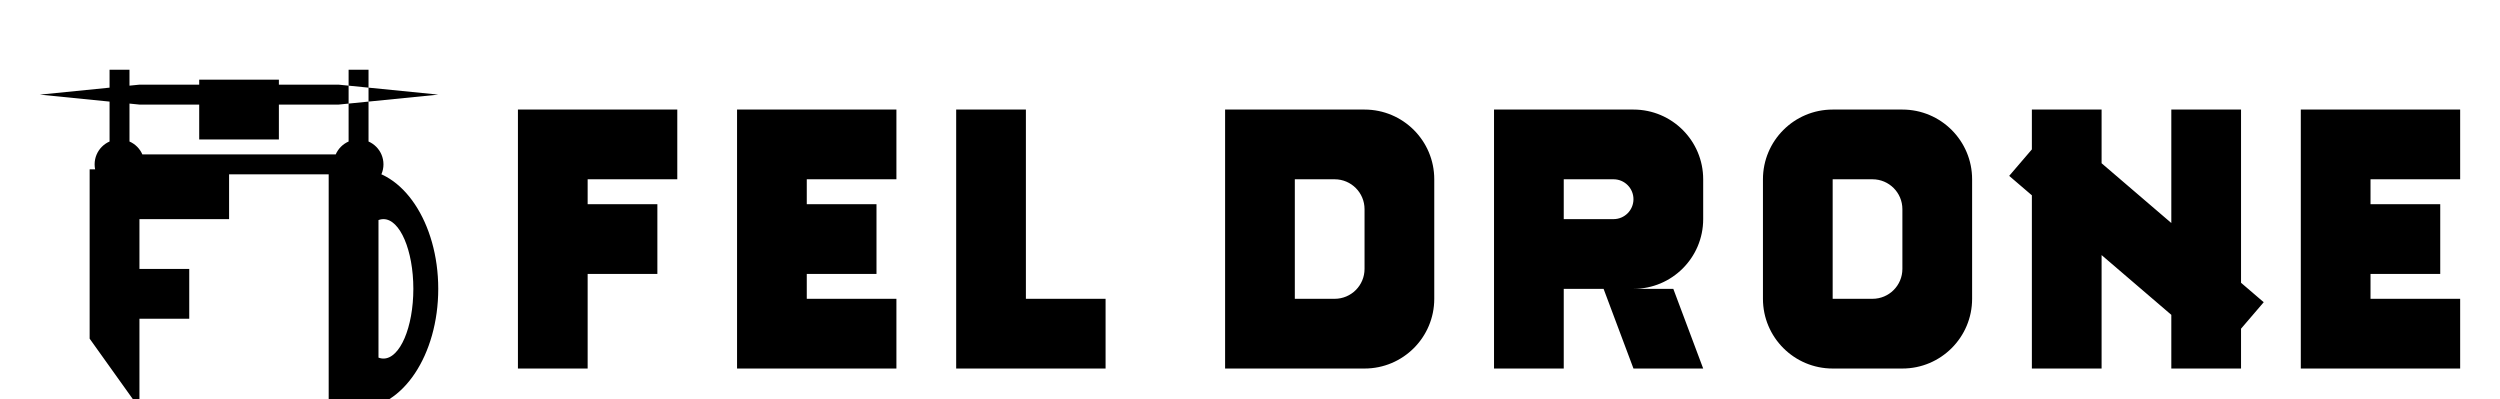
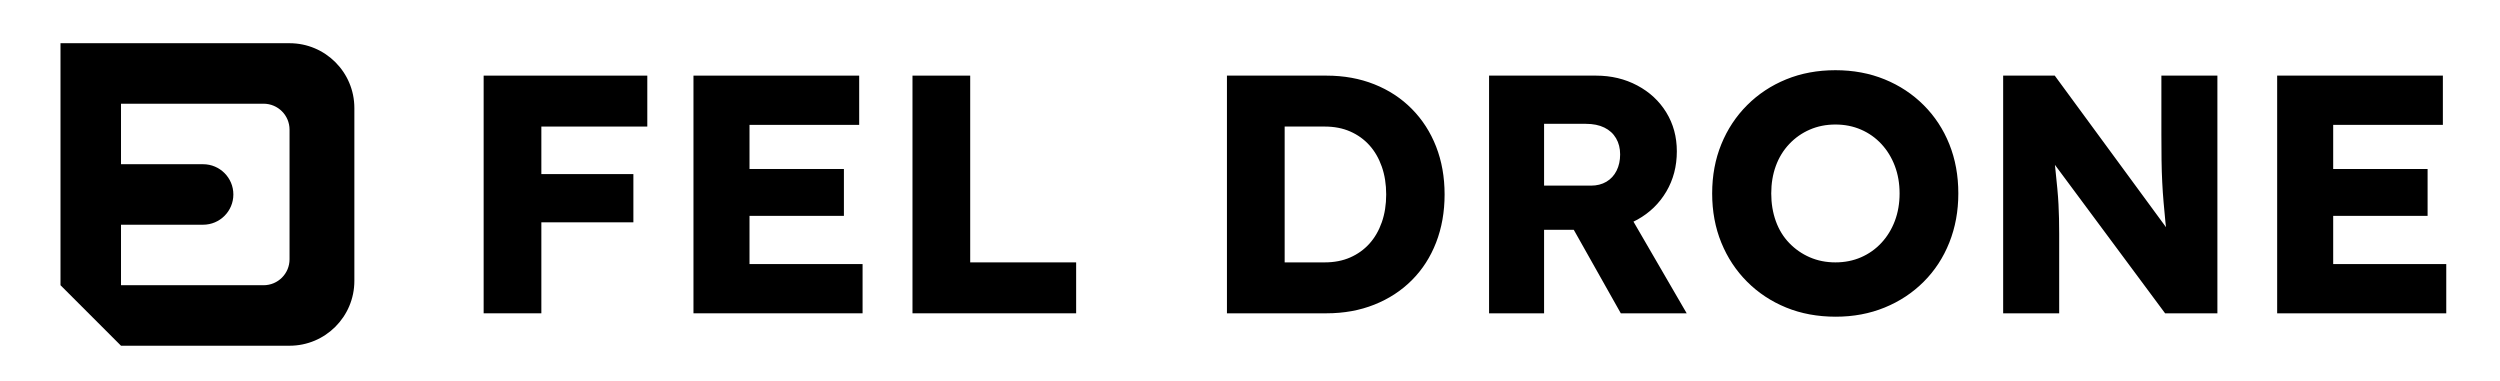
- <svg xmlns="http://www.w3.org/2000/svg" viewBox="0 0 1004 160">
-   <g fill="#000000" fill-rule="nonzero">
+ <svg xmlns="http://www.w3.org/2000/svg" viewBox="0 0 1157 176">
+   <g fill="#000000" fill-rule="evenodd">
    <g transform="translate(16 16)">
-       <path d="M28 12H36V60H28ZM124 12H132V60H124ZM0 22L40 18H64V26H40ZM160 22L120 18H96V26H120ZM22 50A10 10 0 0 1 42 50A10 10 0 0 1 22 50ZM118 50A10 10 0 0 1 138 50A10 10 0 0 1 118 50ZM32 46H128V54H32ZM64 16H96V40H64ZM20 52H40V148L20 120ZM20 52H76V72H20ZM20 92H60V112H20ZM116 52H136V148H116ZM116 52H128A32 48 0 0 1 128 148H116ZM126 100A12 28 0 0 0 150 100A12 28 0 0 0 126 100Z" />
+       <path d="M12 4H118A30 30 0 0 1 148 34V114A30 30 0 0 1 118 144H40L12 116ZM40 32H106A12 12 0 0 1 118 44V104A12 12 0 0 1 106 116H40ZM40 60H78A14 14 0 0 1 78 88H40Z" />
    </g>
-     <g transform="translate(0 44)">
-       <path d="M208 0H236V104H208ZM208 0H272V28H208ZM208 38H264V66H208ZM296 0H324V104H296ZM296 0H360V28H296ZM296 38H352V66H296ZM296 76H360V104H296ZM384 0H412V104H384ZM384 76H444V104H384ZM492 0H520V104H492ZM520 0H548A28 28 0 0 1 576 28V76A28 28 0 0 1 548 104H520ZM520 28V76H536A12 12 0 0 0 548 64V40A12 12 0 0 0 536 28ZM600 0H628V104H600ZM628 0H656A28 28 0 0 1 684 28V44A28 28 0 0 1 656 72H628ZM628 28V44H648A8 8 0 0 0 656 36V36A8 8 0 0 0 648 28ZM644 72H672L684 104H656ZM736 0H764A28 28 0 0 1 792 28V76A28 28 0 0 1 764 104H736A28 28 0 0 1 708 76V28A28 28 0 0 1 736 0ZM736 28V76H752A12 12 0 0 0 764 64V40A12 12 0 0 0 752 28ZM816 0H844V104H816ZM872 0H900V104H872ZM825.11 5.37L909.11 77.37L890.89 98.63L806.89 26.63ZM924 0H952V104H924ZM924 0H988V28H924ZM924 38H980V66H924ZM924 76H988V104H924Z" />
+     <g transform="translate(0 145)" fill-rule="nonzero">
+       <path transform="translate(210 0)" d="M13.83 0V-110H40.54V0ZM26.24 -42.11V-64.43H83.13V-42.11ZM26.24 -86.43V-110H89.57V-86.43ZM110.94 0V-110H187.63V-87.21H136.87V-22.79H189.2V0ZM123.51 -45.1V-66.79H180.56V-45.1ZM212.3 0V-110H239.01V-23.57H288.04V0Z" />
+       <path transform="translate(554 0)" d="M13.83 0V-110H59.87Q71.97 -110 82.03 -105.99Q92.09 -101.99 99.39 -94.6Q106.7 -87.21 110.63 -77.16Q114.56 -67.1 114.56 -55Q114.56 -42.9 110.63 -32.76Q106.7 -22.63 99.39 -15.32Q92.09 -8.01 82.03 -4.01Q71.97 0 59.87 0ZM40.54 -18.23 36.93 -23.57H59.09Q65.69 -23.57 70.87 -25.85Q76.06 -28.13 79.75 -32.21Q83.44 -36.3 85.49 -42.11Q87.53 -47.93 87.53 -55Q87.53 -62.07 85.49 -67.89Q83.44 -73.7 79.75 -77.79Q76.06 -81.87 70.87 -84.15Q65.69 -86.43 59.09 -86.43H36.46L40.54 -91.46ZM135.14 0V-110H184.64Q195.17 -110 203.74 -105.44Q212.3 -100.89 217.17 -92.95Q222.04 -85.01 222.04 -74.96Q222.04 -64.59 217.17 -56.34Q212.3 -48.09 203.81 -43.37Q195.33 -38.66 184.64 -38.66H160.6V0ZM196.11 0 168.14 -49.66 195.49 -53.59 226.6 0ZM160.6 -59.09H182.29Q186.37 -59.09 189.44 -60.89Q192.5 -62.7 194.15 -66Q195.8 -69.3 195.8 -73.54Q195.8 -77.79 193.91 -81.01Q192.03 -84.23 188.49 -85.96Q184.96 -87.69 179.93 -87.69H160.6ZM295.59 1.57Q283.01 1.57 272.64 -2.67Q262.27 -6.91 254.57 -14.61Q246.87 -22.31 242.63 -32.69Q238.39 -43.06 238.39 -55.47Q238.39 -67.89 242.63 -78.26Q246.87 -88.63 254.57 -96.33Q262.27 -104.03 272.64 -108.27Q283.01 -112.51 295.43 -112.51Q307.84 -112.51 318.21 -108.27Q328.59 -104.03 336.29 -96.33Q343.99 -88.63 348.15 -78.26Q352.31 -67.89 352.31 -55.47Q352.31 -43.21 348.15 -32.76Q343.99 -22.31 336.29 -14.61Q328.59 -6.91 318.21 -2.67Q307.84 1.57 295.59 1.57ZM295.43 -23.57Q301.87 -23.57 307.29 -25.93Q312.71 -28.29 316.72 -32.61Q320.73 -36.93 322.93 -42.74Q325.13 -48.56 325.13 -55.47Q325.13 -62.39 322.93 -68.2Q320.73 -74.01 316.72 -78.34Q312.71 -82.66 307.29 -85.01Q301.87 -87.37 295.43 -87.37Q288.99 -87.37 283.56 -85.01Q278.14 -82.66 274.06 -78.34Q269.97 -74.01 267.85 -68.2Q265.73 -62.39 265.73 -55.47Q265.73 -48.56 267.85 -42.66Q269.97 -36.77 274.06 -32.53Q278.14 -28.29 283.56 -25.93Q288.99 -23.57 295.43 -23.57ZM373.06 0V-110H396.94L454.61 -31.43L449.43 -32.21Q448.64 -37.4 448.17 -42.11Q447.7 -46.83 447.31 -51.39Q446.91 -55.94 446.68 -60.66Q446.44 -65.37 446.36 -70.87Q446.29 -76.37 446.29 -82.81V-110H472.21V0H448.01L387.83 -81.09L395.84 -79.99Q396.63 -72.44 397.18 -67.18Q397.73 -61.91 398.12 -57.83Q398.51 -53.74 398.67 -50.44Q398.83 -47.14 398.91 -43.92Q398.99 -40.7 398.99 -36.77V0ZM499.87 0V-110H576.56V-87.21H525.8V-22.79H578.13V0ZM512.44 -45.1V-66.79H569.49V-45.1Z" />
    </g>
  </g>
</svg>
